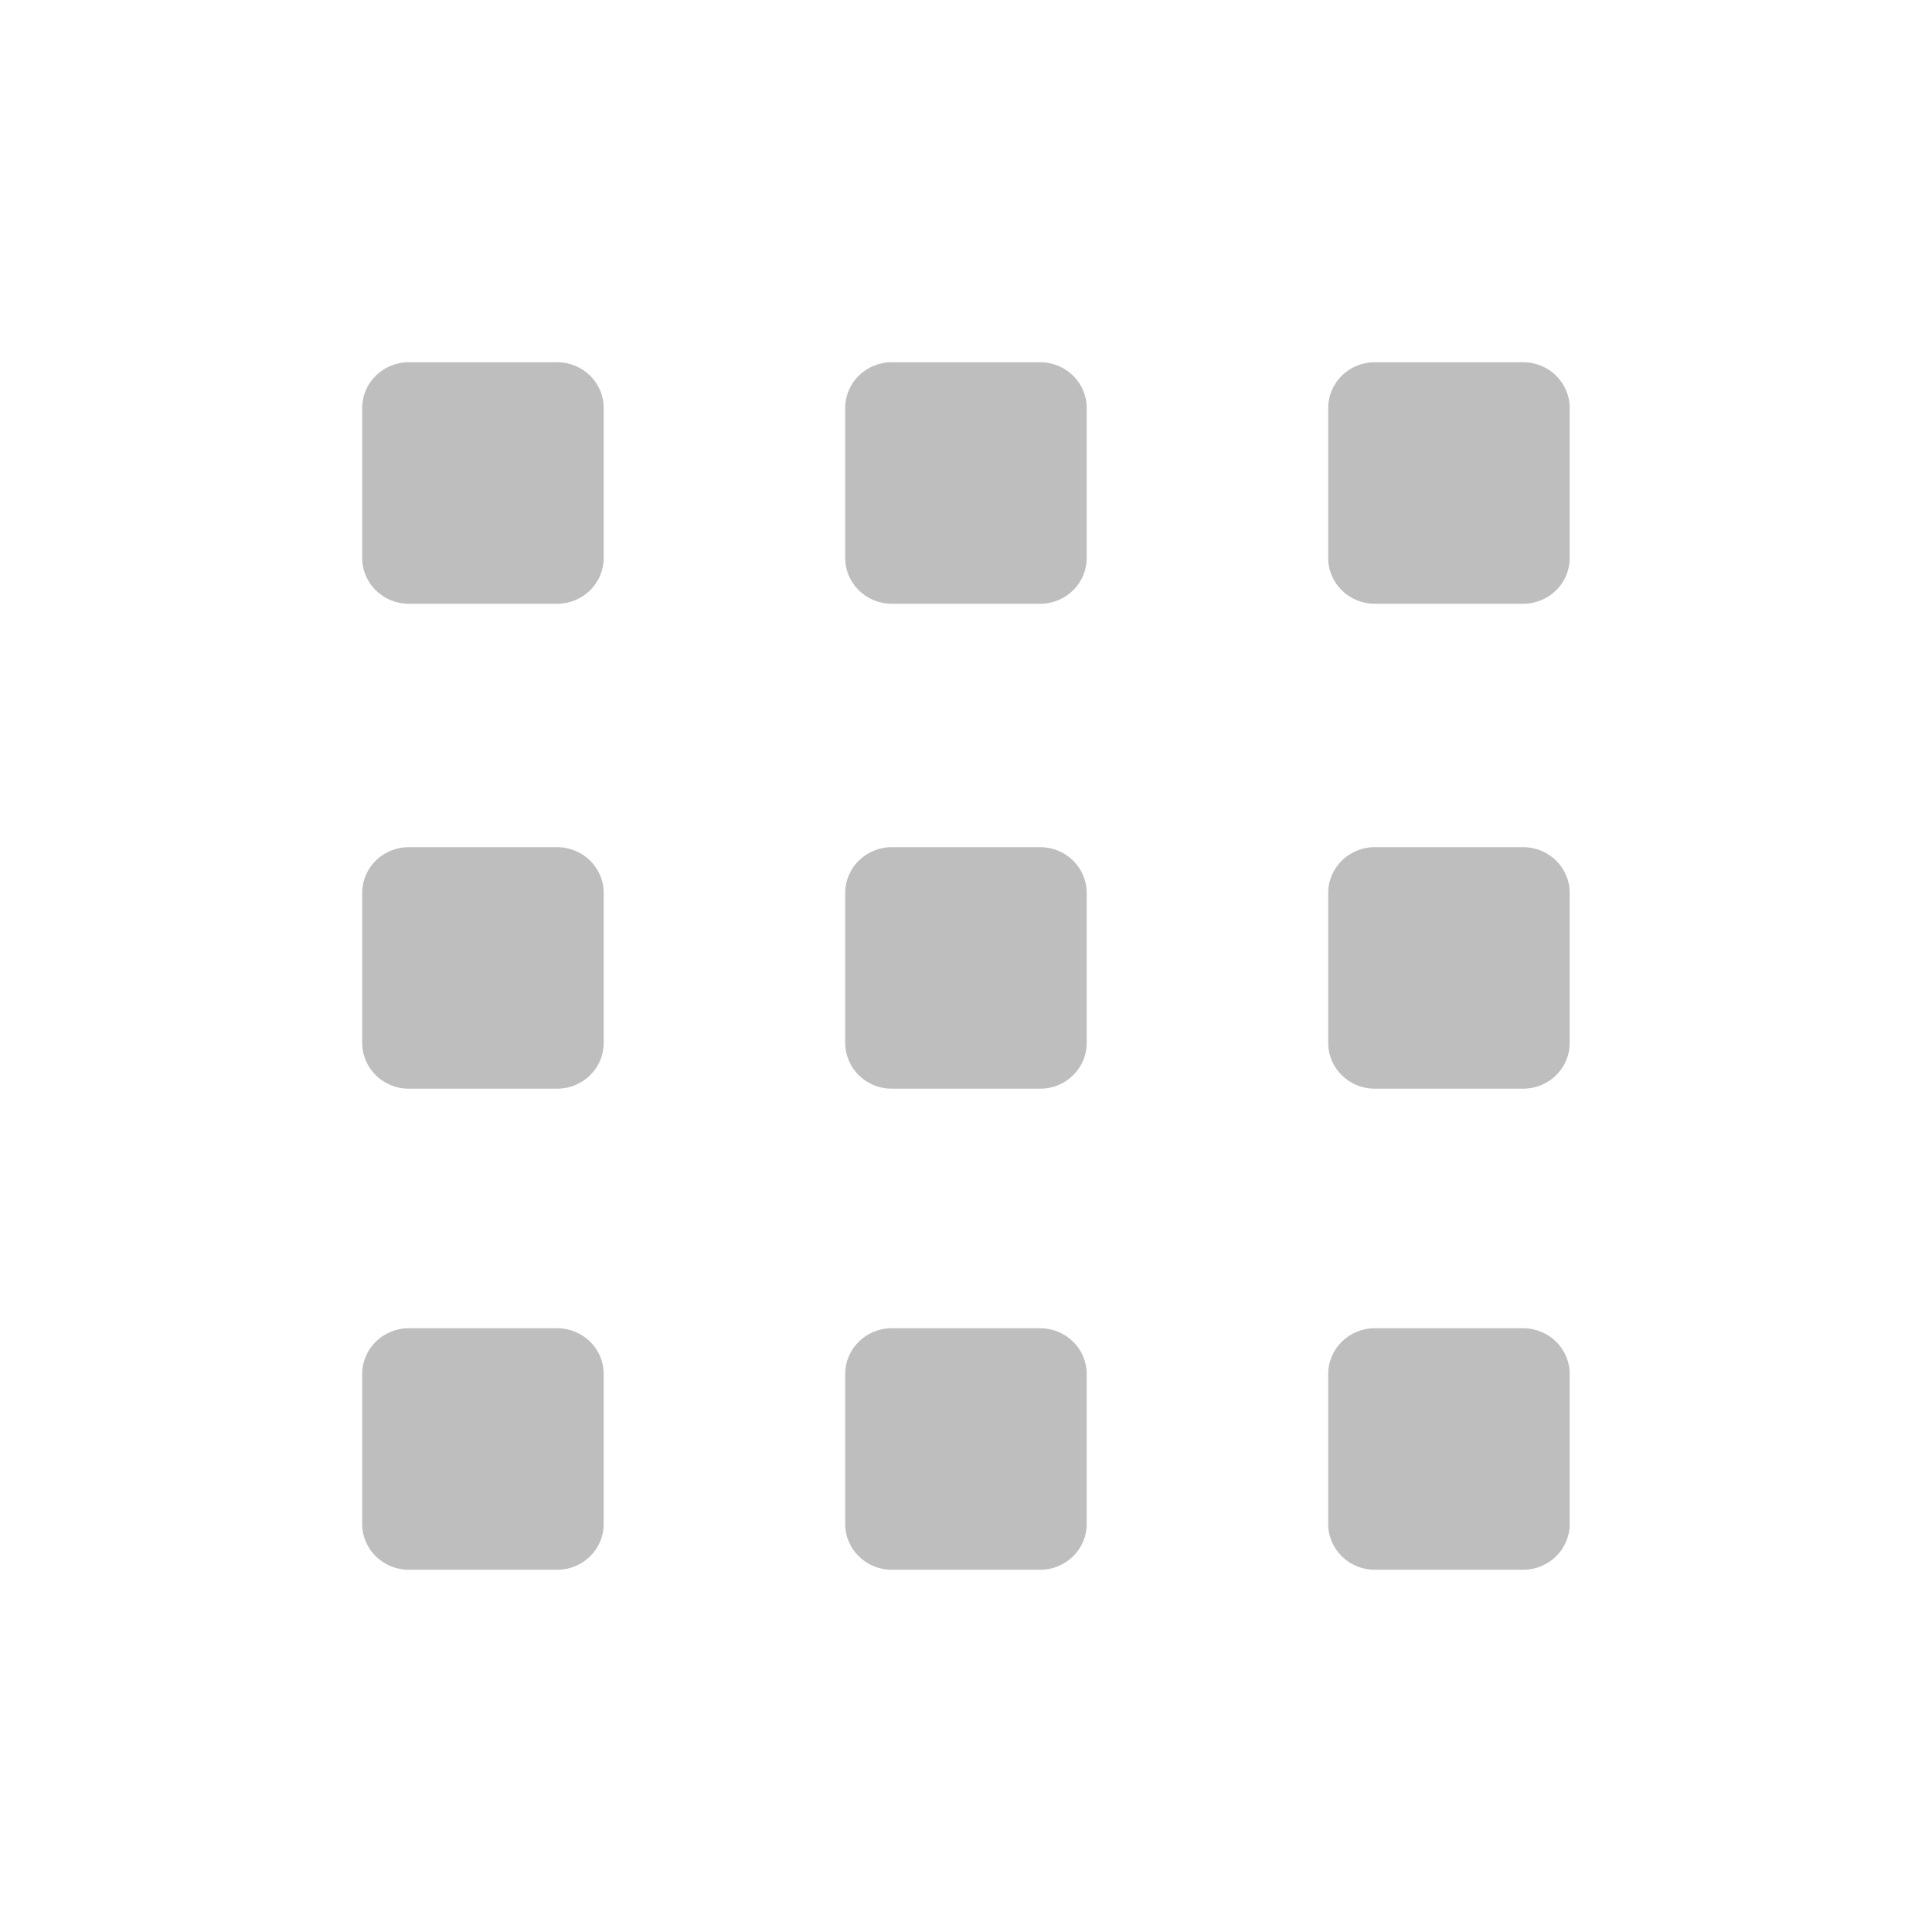
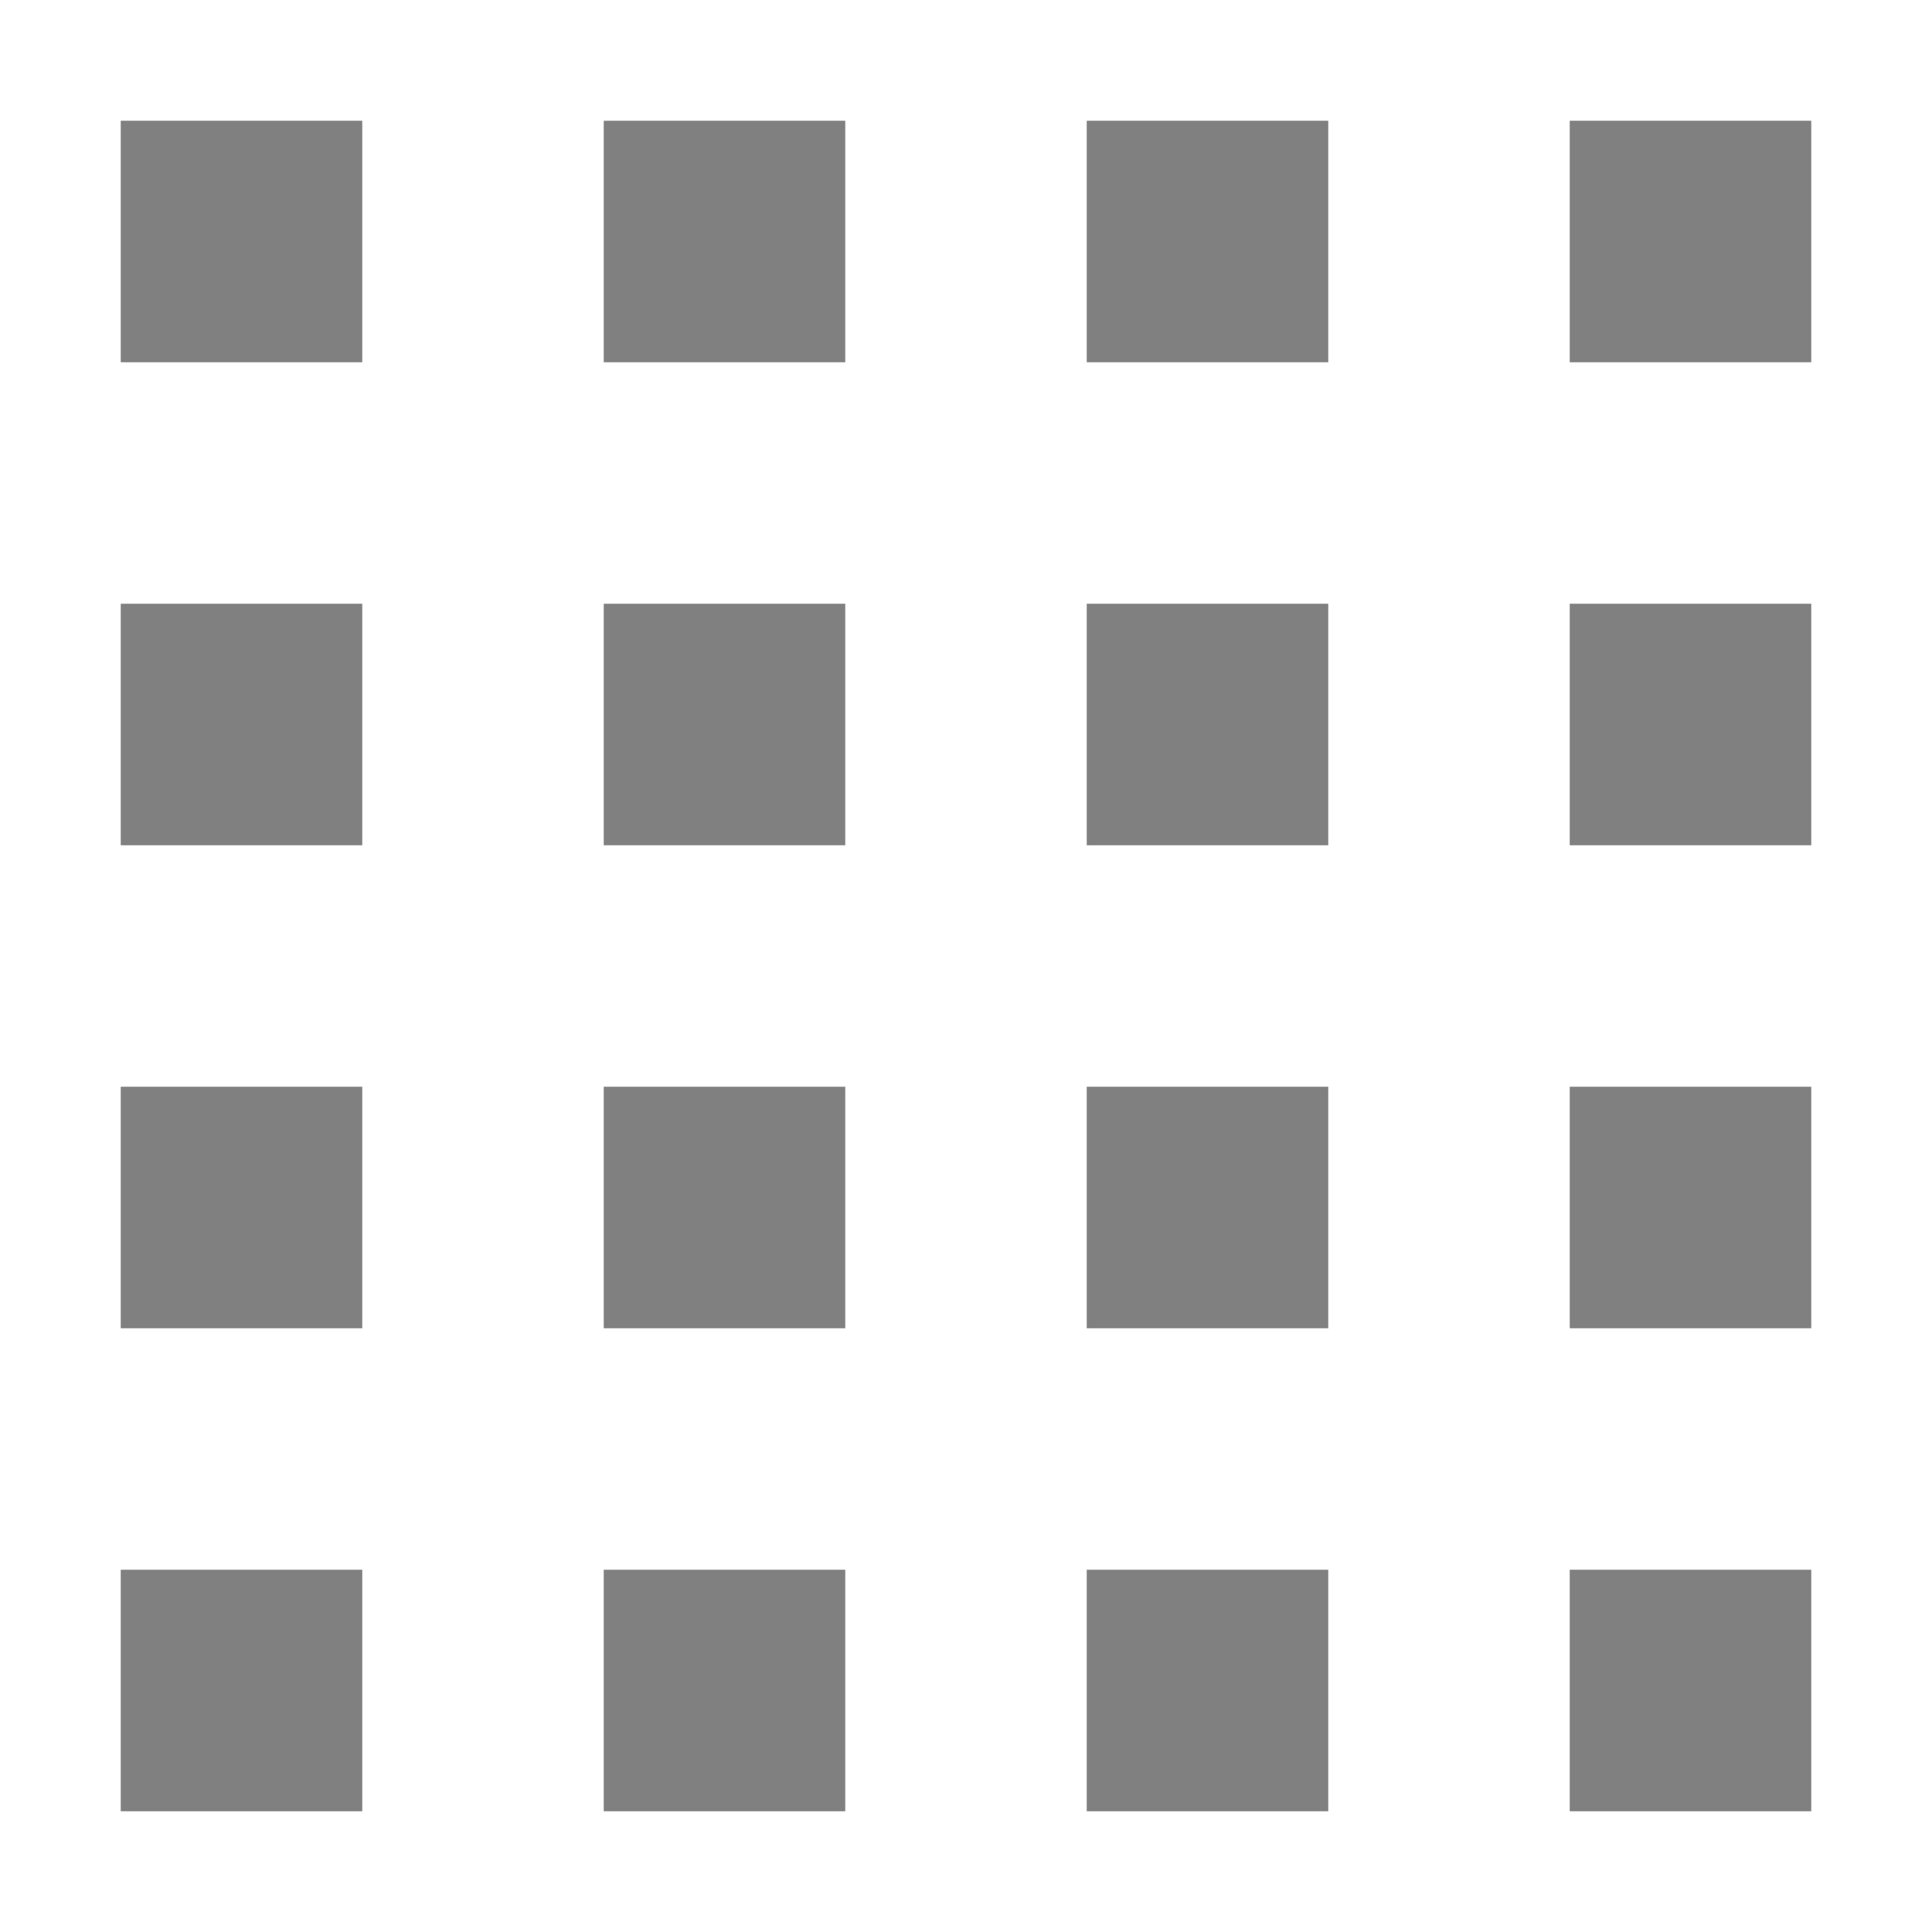
- <svg xmlns="http://www.w3.org/2000/svg" height="16" id="svg7384" version="1.1" width="16">
-   <defs id="defs7386" />
-   <g id="layer9" style="display:inline" transform="translate(-61.0004,-867)" />
-   <g id="layer10" transform="translate(-61.0004,-867)" />
-   <g id="layer11" transform="translate(-61.0004,-867)" />
-   <g id="layer13" transform="translate(-61.0004,-867)" />
-   <g id="layer14" transform="translate(-61.0004,-867)" />
-   <g id="layer15" style="display:inline" transform="translate(-61.0004,-867)" />
-   <g id="g71291" style="display:inline" transform="translate(-61.0004,-867)" />
-   <g id="g4953" style="display:inline" transform="translate(-61.0004,-867)" />
-   <g id="layer12" style="display:inline" transform="translate(-61.0004,-867)">
-     <rect height="2" id="rect13363" rx="0.385" ry="0.379" style="color:#000000;fill:#bebebe;fill-opacity:1;fill-rule:nonzero;stroke:none;stroke-width:1;marker:none;visibility:visible;display:inline;overflow:visible;enable-background:new" width="2" x="64" y="870" />
-     <rect height="2" id="rect13365" rx="0.385" ry="0.379" style="color:#000000;fill:#bebebe;fill-opacity:1;fill-rule:nonzero;stroke:none;stroke-width:1;marker:none;visibility:visible;display:inline;overflow:visible;enable-background:new" width="2" x="68" y="870" />
-     <rect height="2" id="rect13367" rx="0.385" ry="0.379" style="color:#000000;fill:#bebebe;fill-opacity:1;fill-rule:nonzero;stroke:none;stroke-width:1;marker:none;visibility:visible;display:inline;overflow:visible;enable-background:new" width="2" x="72" y="870" />
-     <rect height="2" id="rect13369" rx="0.385" ry="0.379" style="color:#000000;fill:#bebebe;fill-opacity:1;fill-rule:nonzero;stroke:none;stroke-width:1;marker:none;visibility:visible;display:inline;overflow:visible;enable-background:new" width="2" x="64" y="874.016" />
-     <rect height="2" id="rect13371" rx="0.385" ry="0.379" style="color:#000000;fill:#bebebe;fill-opacity:1;fill-rule:nonzero;stroke:none;stroke-width:1;marker:none;visibility:visible;display:inline;overflow:visible;enable-background:new" width="2" x="68" y="874.016" />
-     <rect height="2" id="rect13373" rx="0.385" ry="0.379" style="color:#000000;fill:#bebebe;fill-opacity:1;fill-rule:nonzero;stroke:none;stroke-width:1;marker:none;visibility:visible;display:inline;overflow:visible;enable-background:new" width="2" x="72" y="874.016" />
-     <rect height="2" id="rect13375" rx="0.385" ry="0.379" style="color:#000000;fill:#bebebe;fill-opacity:1;fill-rule:nonzero;stroke:none;stroke-width:1;marker:none;visibility:visible;display:inline;overflow:visible;enable-background:new" width="2" x="64" y="878" />
-     <rect height="2" id="rect13377" rx="0.385" ry="0.379" style="color:#000000;fill:#bebebe;fill-opacity:1;fill-rule:nonzero;stroke:none;stroke-width:1;marker:none;visibility:visible;display:inline;overflow:visible;enable-background:new" width="2" x="68" y="878" />
-     <rect height="2" id="rect13379" rx="0.385" ry="0.379" style="color:#000000;fill:#bebebe;fill-opacity:1;fill-rule:nonzero;stroke:none;stroke-width:1;marker:none;visibility:visible;display:inline;overflow:visible;enable-background:new" width="2" x="72" y="878" />
+ <svg xmlns="http://www.w3.org/2000/svg" version="1.1" id="视图" x="0px" y="0px" viewBox="0 0 16 16" style="enable-background:new 0 0 16 16;" xml:space="preserve">
+   <style type="text/css">
+ 	.st0{fill:#808080;}
+ </style>
+   <g id="_16">
+     <rect x="1" y="1" class="st0" width="2" height="2" />
+     <rect x="5" y="1" class="st0" width="2" height="2" />
+     <rect x="9" y="1" class="st0" width="2" height="2" />
+     <rect x="13" y="1" class="st0" width="2" height="2" />
+     <rect x="1" y="5" class="st0" width="2" height="2" />
+     <rect x="5" y="5" class="st0" width="2" height="2" />
+     <rect x="9" y="5" class="st0" width="2" height="2" />
+     <rect x="13" y="5" class="st0" width="2" height="2" />
+     <rect x="1" y="9" class="st0" width="2" height="2" />
+     <rect x="5" y="9" class="st0" width="2" height="2" />
+     <rect x="9" y="9" class="st0" width="2" height="2" />
+     <rect x="13" y="9" class="st0" width="2" height="2" />
+     <rect x="1" y="13" class="st0" width="2" height="2" />
+     <rect x="5" y="13" class="st0" width="2" height="2" />
+     <rect x="9" y="13" class="st0" width="2" height="2" />
+     <rect x="13" y="13" class="st0" width="2" height="2" />
  </g>
</svg>
